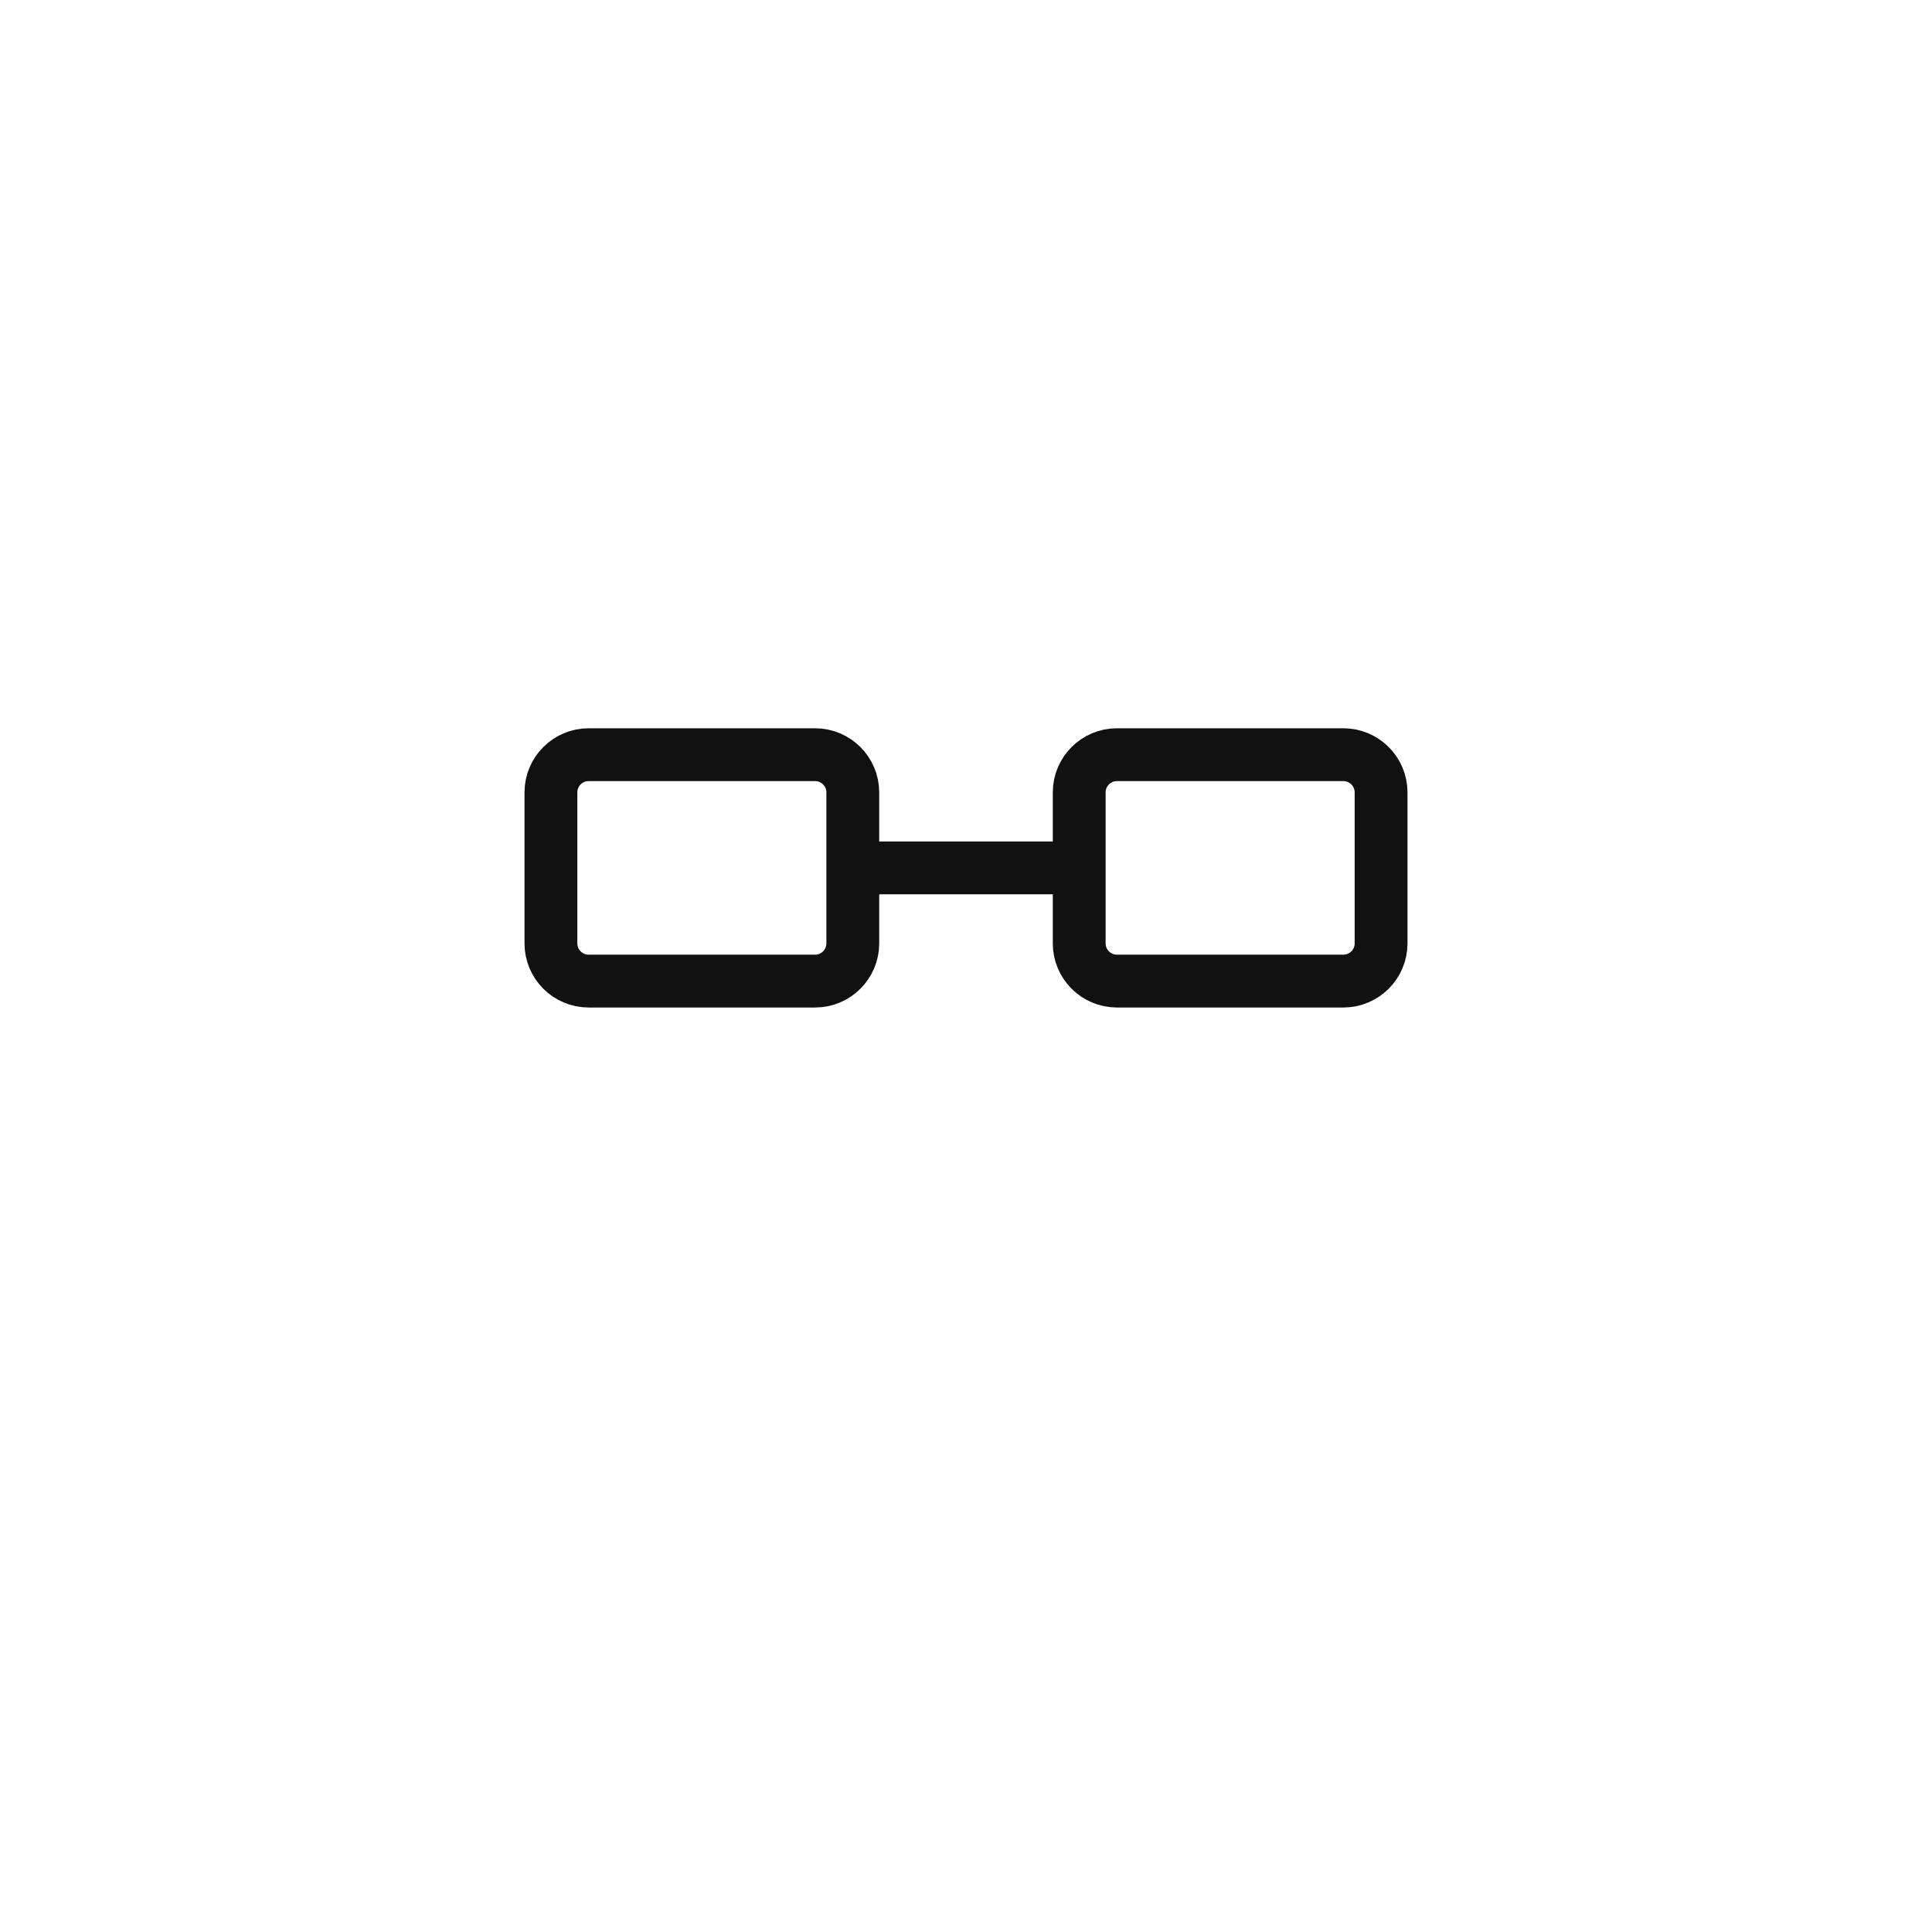
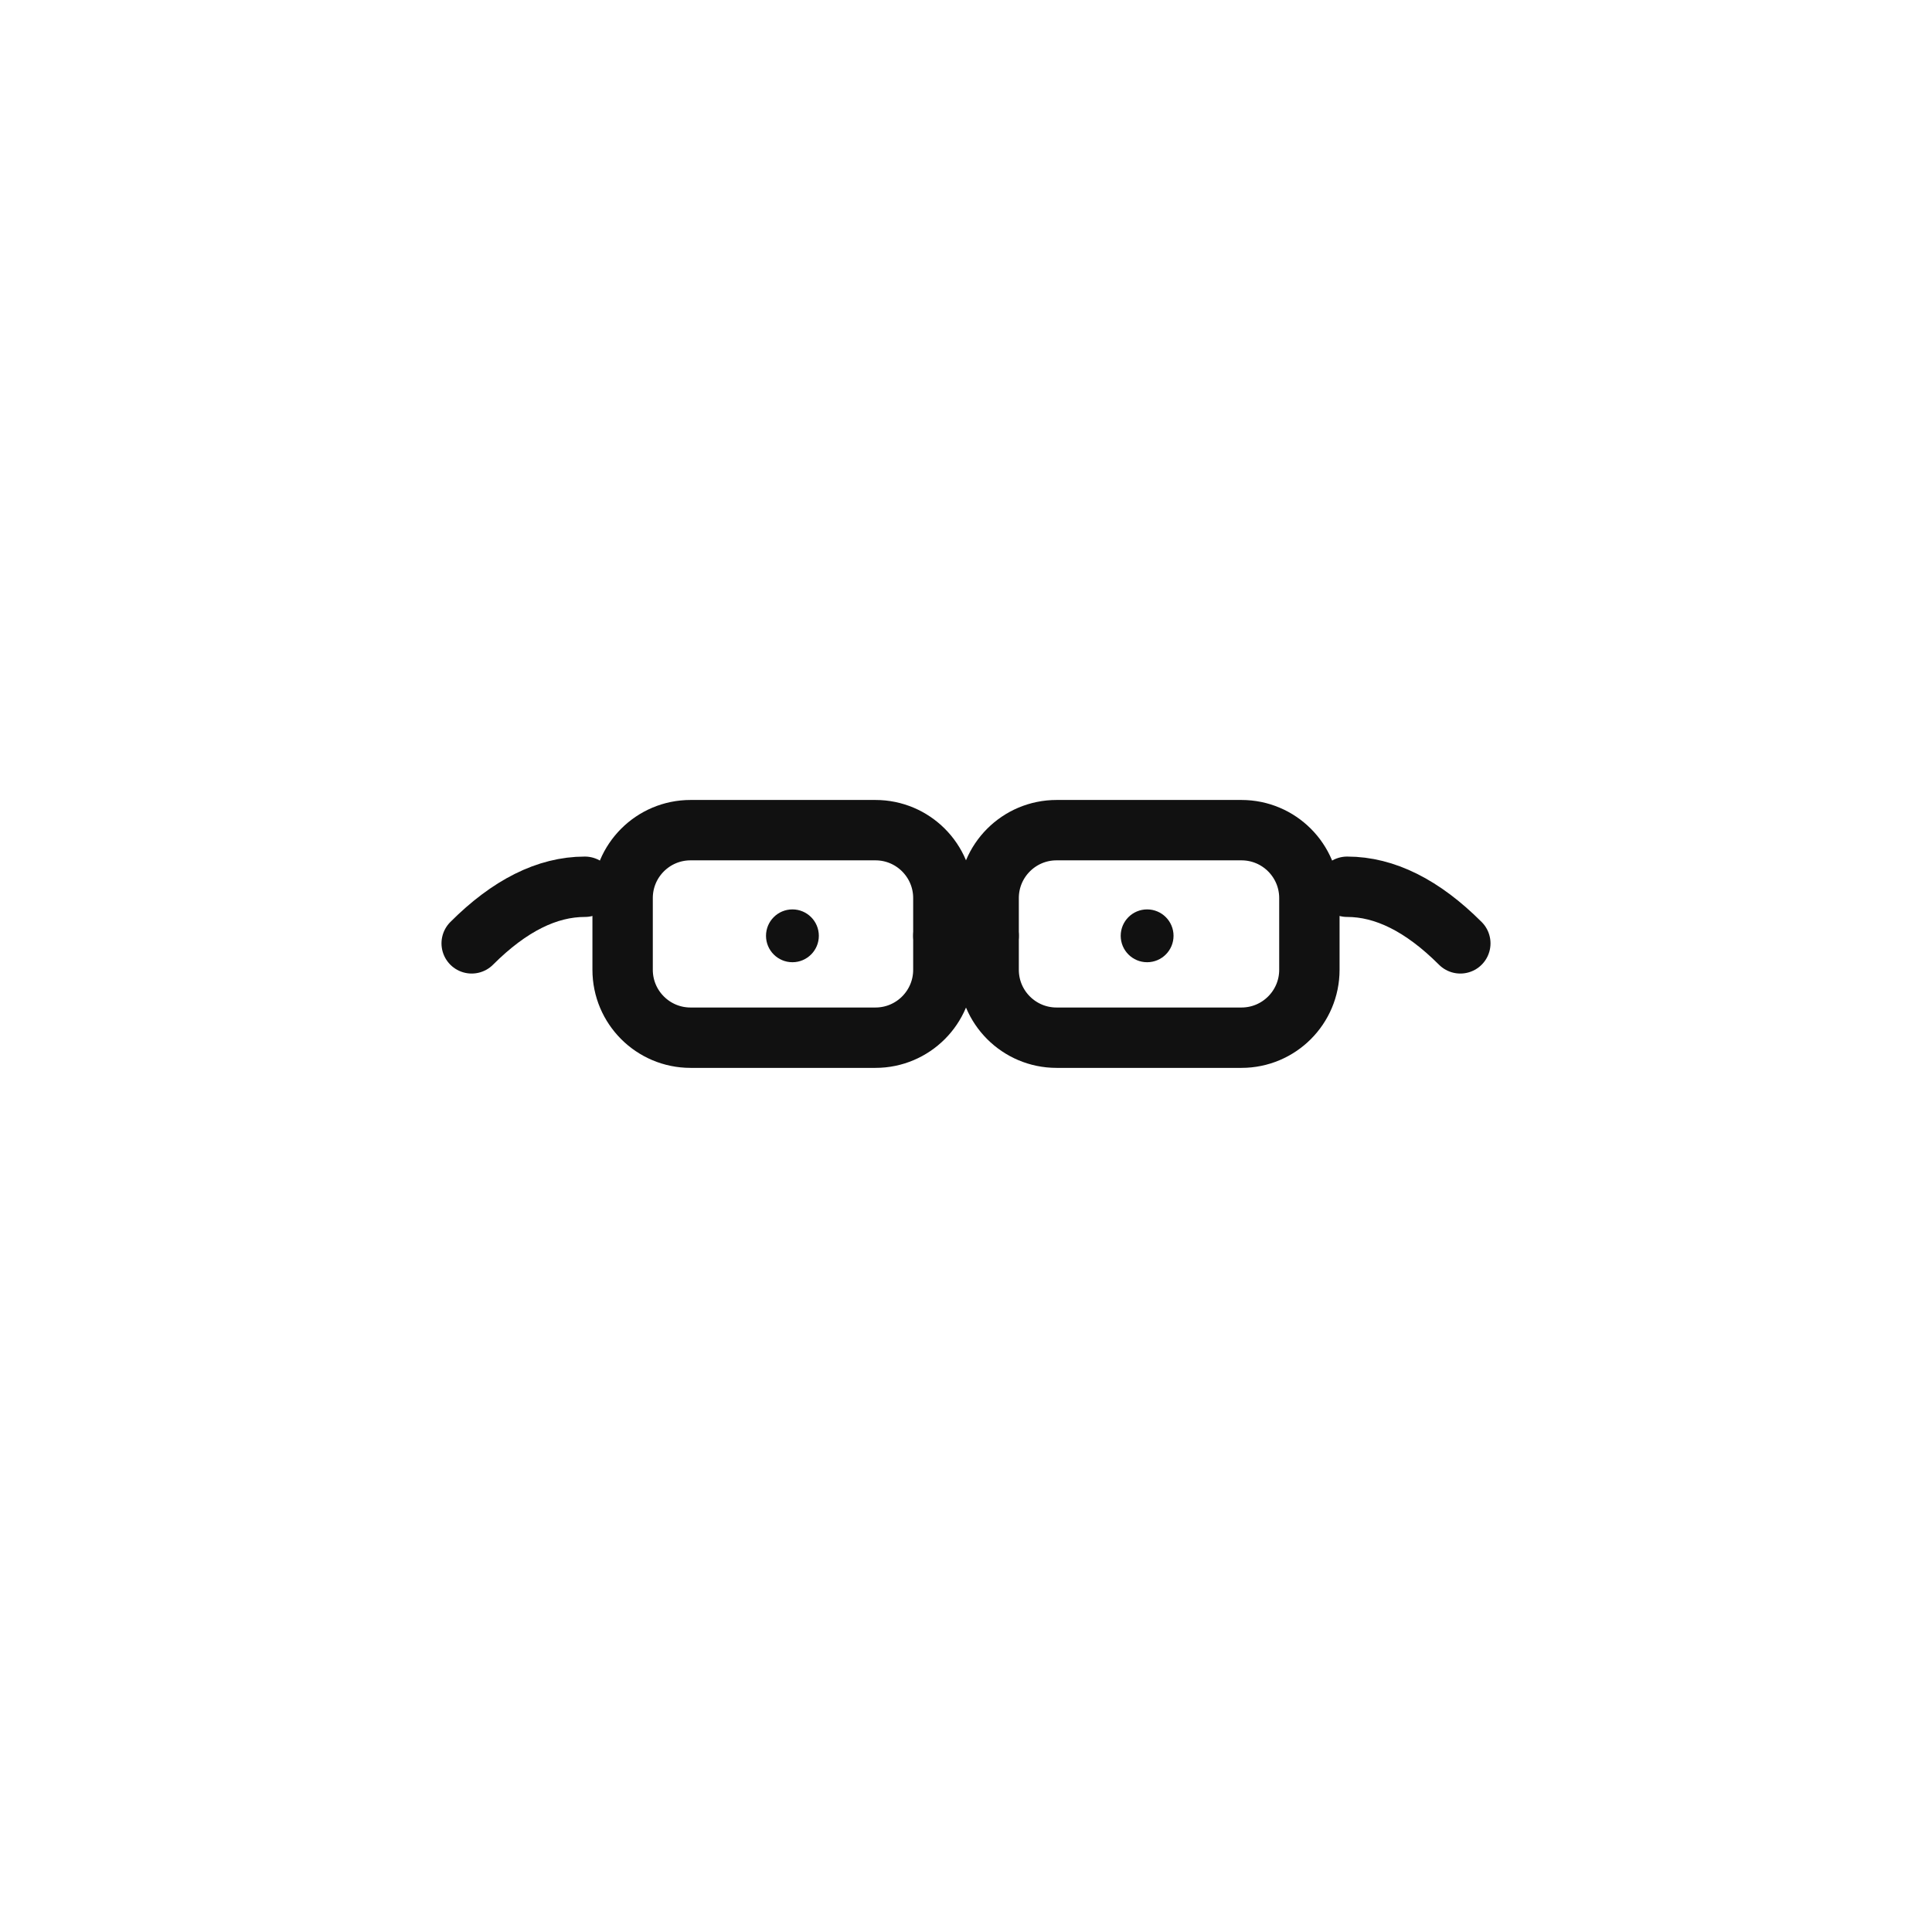
<svg xmlns="http://www.w3.org/2000/svg" width="512" height="512" viewBox="0 0 512 512">
-   <rect x="146" y="200" width="80" height="60" rx="10" fill="none" stroke="#111" stroke-width="14" />
-   <rect x="286" y="200" width="80" height="60" rx="10" fill="none" stroke="#111" stroke-width="14" />
-   <line x1="226" y1="230" x2="286" y2="230" stroke="#111" stroke-width="14" />
+   <g stroke="#111" stroke-width="16" stroke-linecap="round" stroke-linejoin="round" fill="none">
+     <rect x="165" y="220" width="85" height="55" rx="18" />
+     <rect x="262" y="220" width="85" height="55" rx="18" />
+     <path d="M250 248 L262 248" />
+     <path d="M155 235 C145 235, 135 240, 125 250" />
+     <path d="M357 235 C367 235, 377 240, 387 250" />
+     <circle cx="210" cy="248" r="7" fill="#111" stroke="none" />
+     <circle cx="304" cy="248" r="7" fill="#111" stroke="none" />
+   </g>
</svg>
